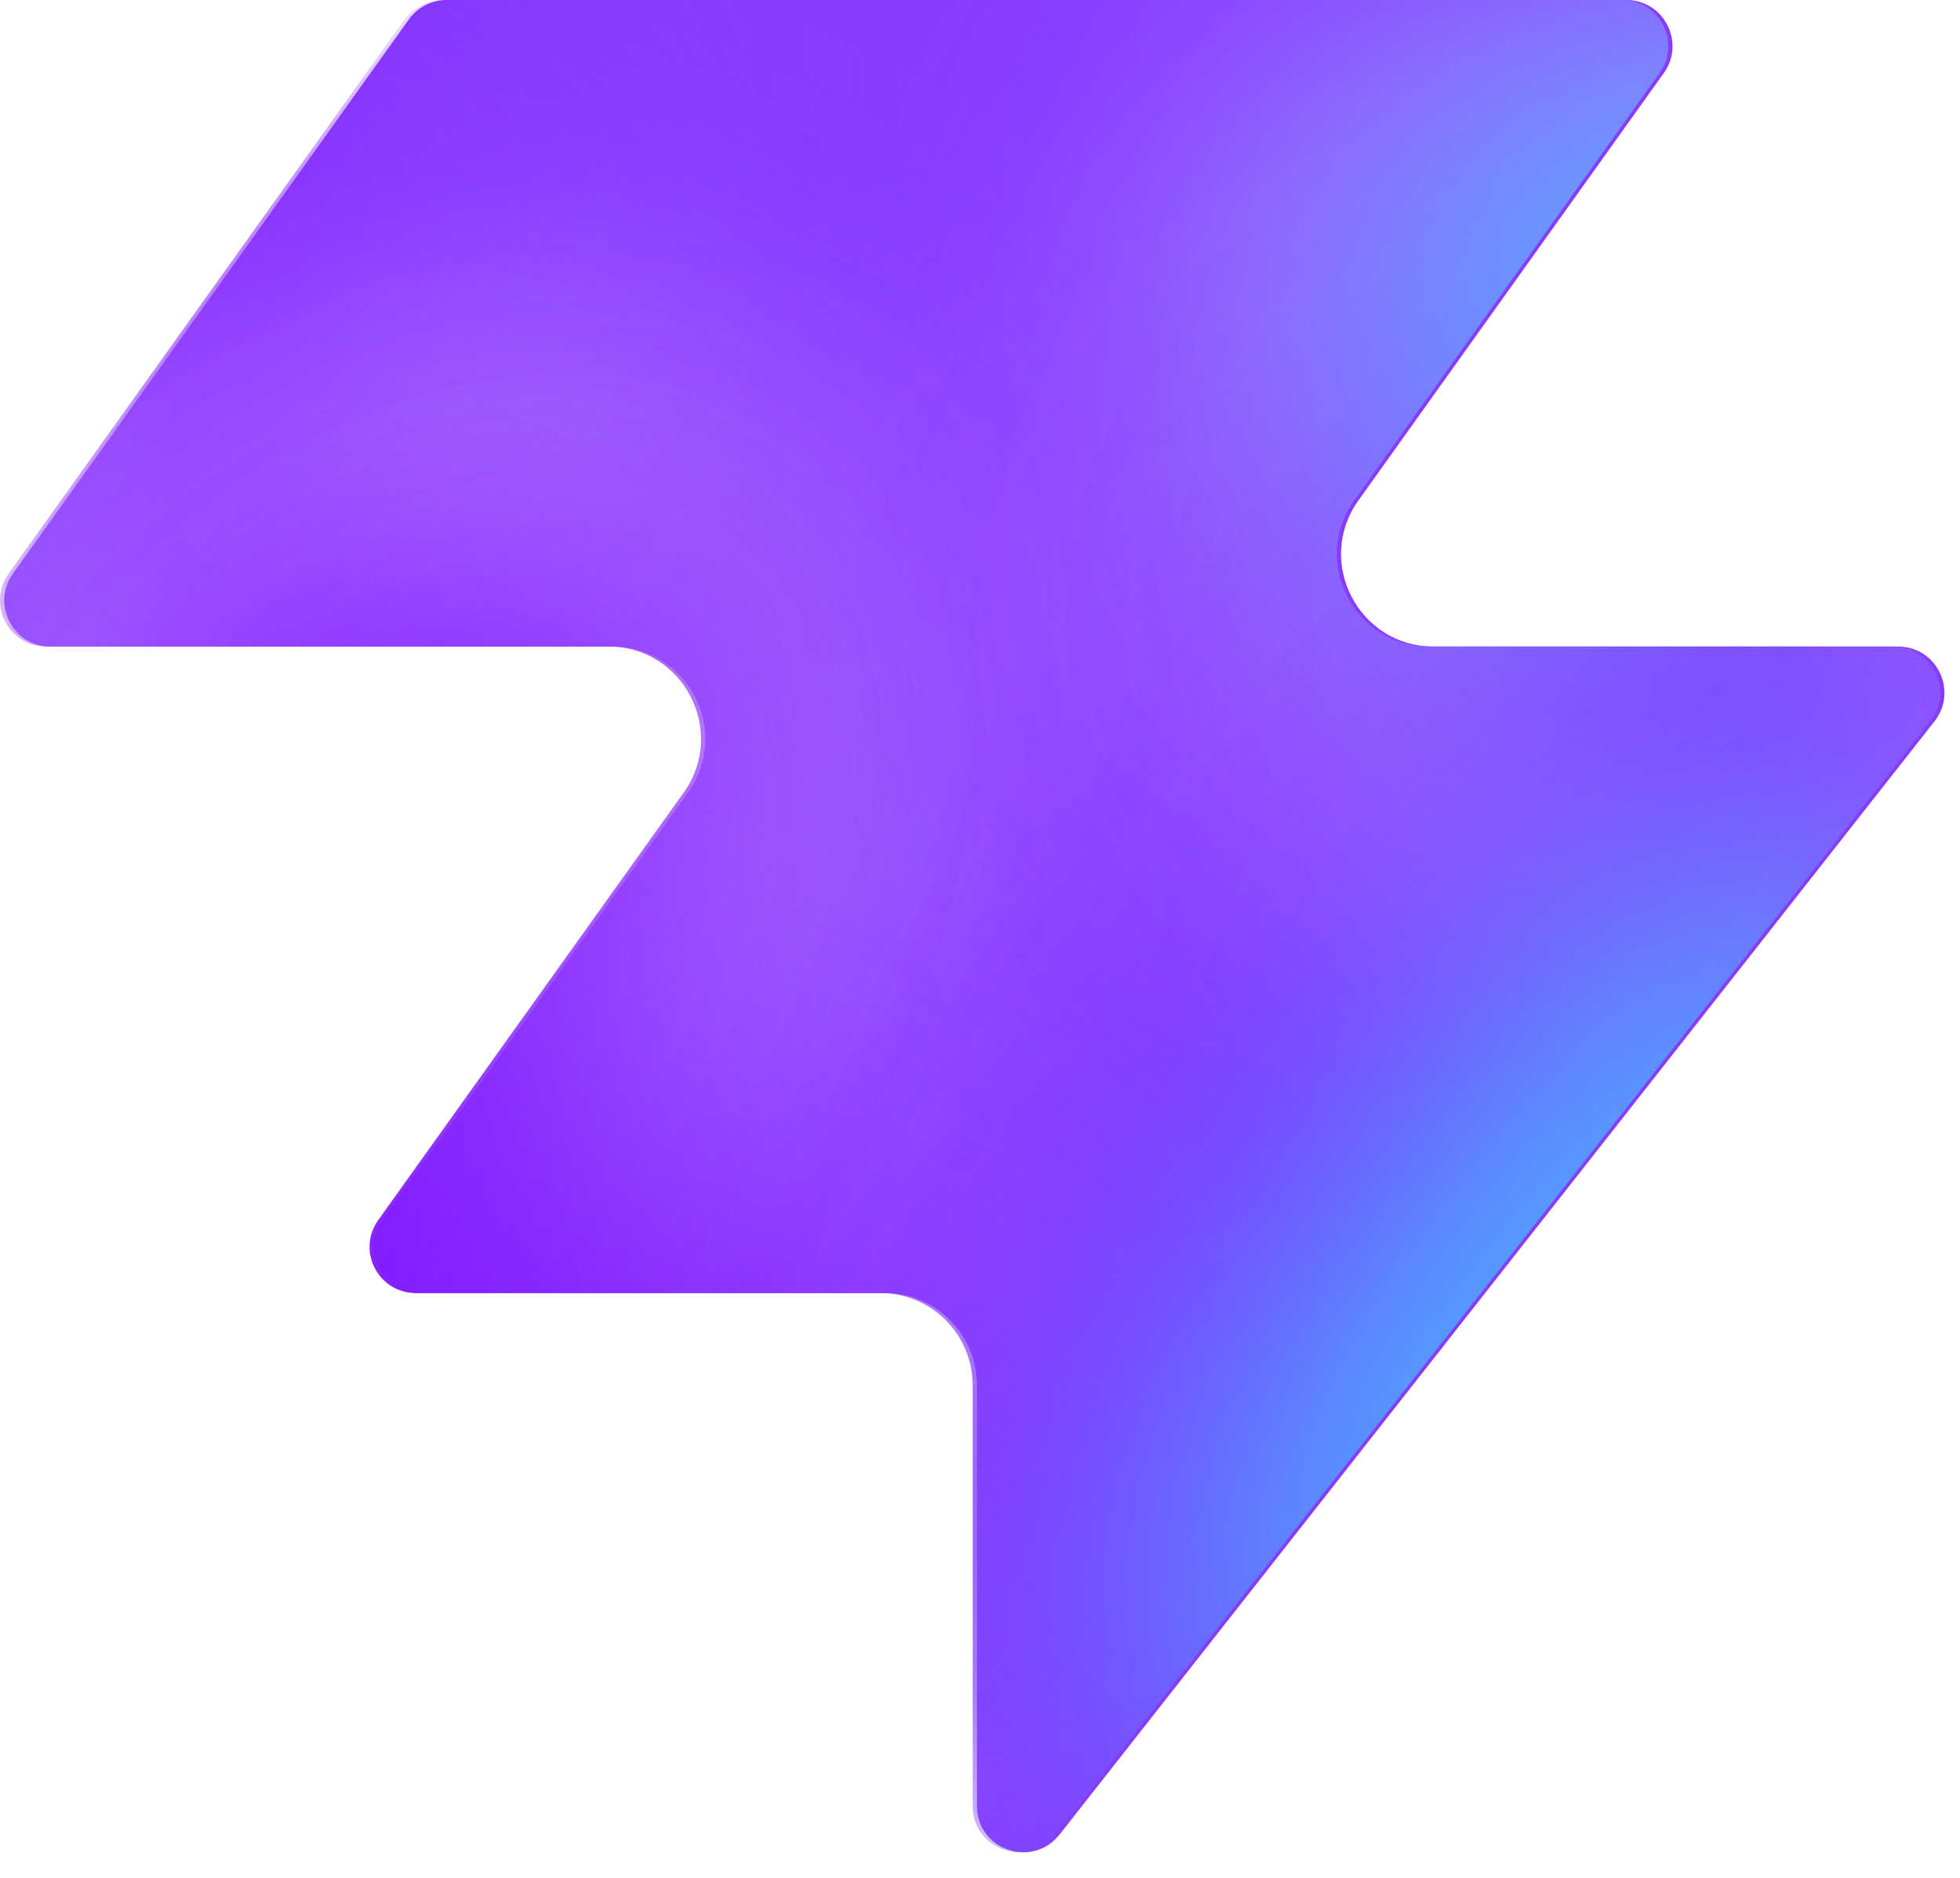
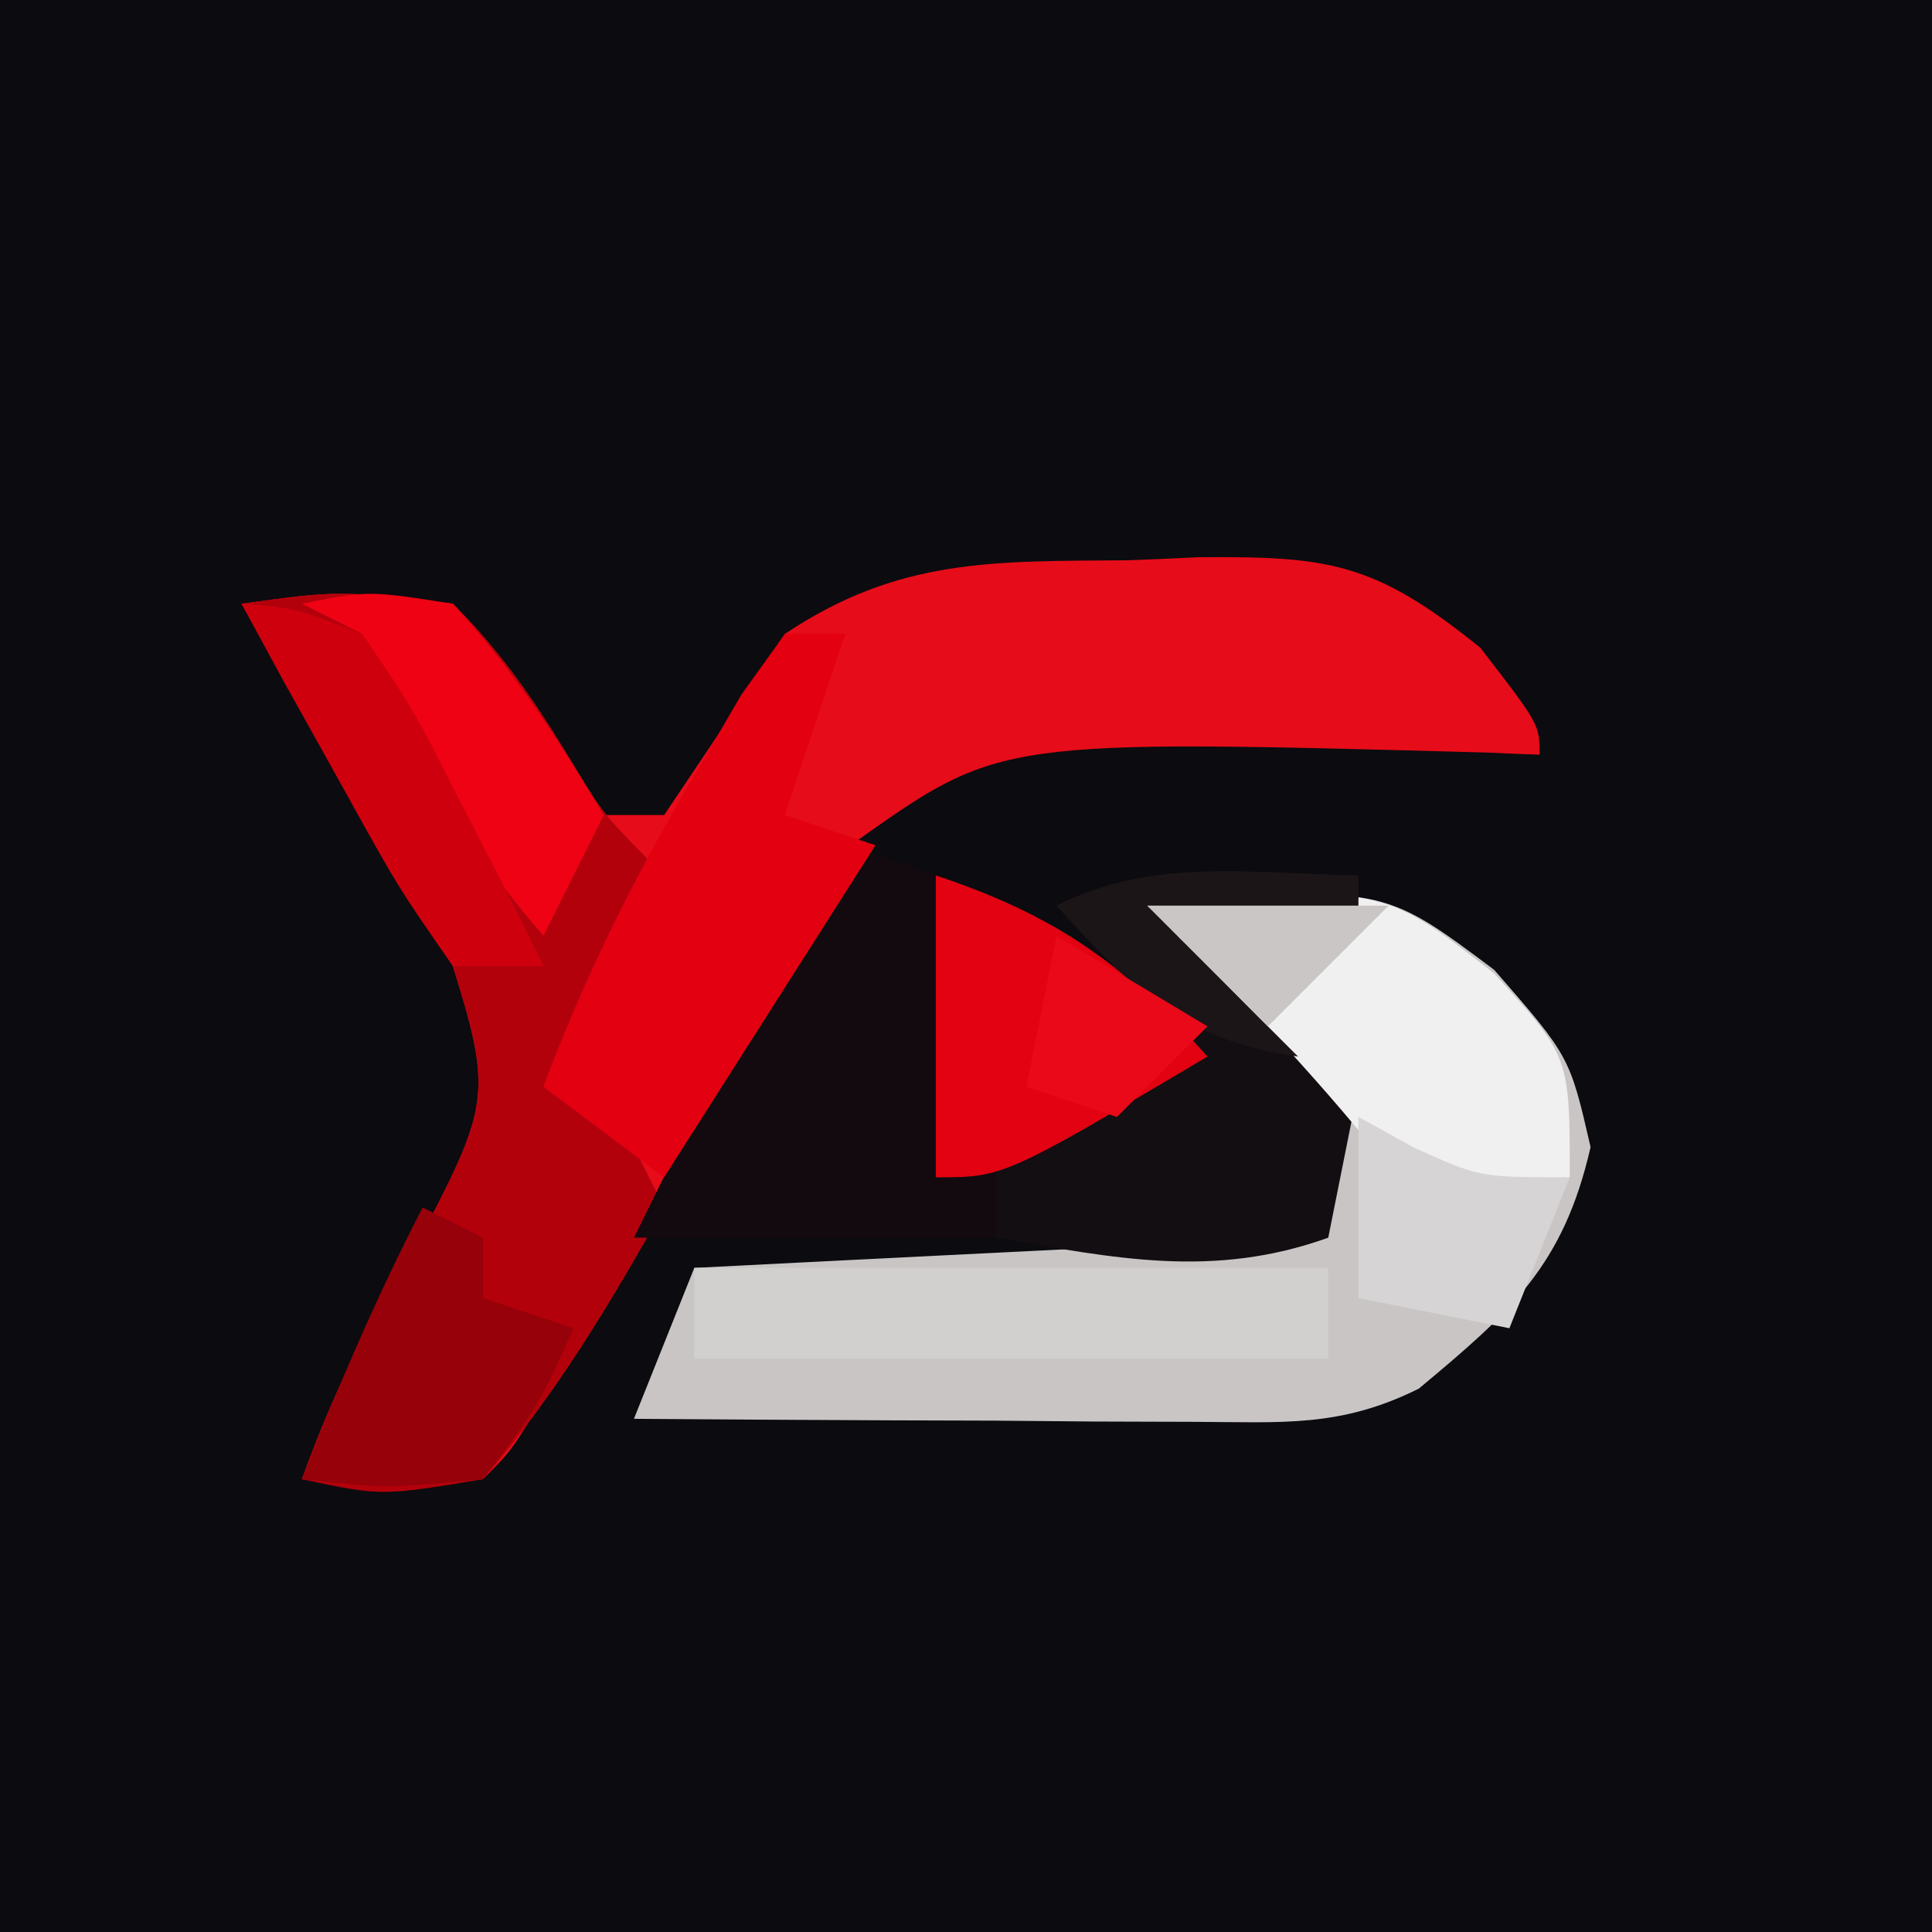
- <svg xmlns="http://www.w3.org/2000/svg" width="48" height="46" fill="none" viewBox="0 0 48 46">
-   <path fill="#863bff" d="M25.946 44.938c-.664.845-2.021.375-2.021-.698V33.937a2.26 2.26 0 0 0-2.262-2.262H10.287c-.92 0-1.456-1.04-.92-1.788l7.48-10.471c1.07-1.497 0-3.578-1.842-3.578H1.237c-.92 0-1.456-1.04-.92-1.788L10.013.474c.214-.297.556-.474.92-.474h28.894c.92 0 1.456 1.04.92 1.788l-7.48 10.471c-1.07 1.498 0 3.579 1.842 3.579h11.377c.943 0 1.473 1.088.89 1.83L25.947 44.94z" style="fill:#863bff;fill:color(display-p3 .525 .23 1);fill-opacity:1" />
-   <mask id="a" width="48" height="46" x="0" y="0" maskUnits="userSpaceOnUse" style="mask-type:alpha">
-     <path fill="#000" d="M25.842 44.938c-.664.844-2.021.375-2.021-.698V33.937a2.26 2.26 0 0 0-2.262-2.262H10.183c-.92 0-1.456-1.04-.92-1.788l7.48-10.471c1.07-1.498 0-3.579-1.842-3.579H1.133c-.92 0-1.456-1.04-.92-1.787L9.91.473c.214-.297.556-.474.92-.474h28.894c.92 0 1.456 1.04.92 1.788l-7.48 10.471c-1.07 1.498 0 3.578 1.842 3.578h11.377c.943 0 1.473 1.088.89 1.832L25.843 44.94z" style="fill:#000;fill-opacity:1" />
-   </mask>
-   <g mask="url(#a)">
-     <g filter="url(#b)">
-       <ellipse cx="5.508" cy="14.704" fill="#ede6ff" rx="5.508" ry="14.704" style="fill:#ede6ff;fill:color(display-p3 .927 .903 1);fill-opacity:1" transform="matrix(.00324 1 1 -.00324 -4.47 31.516)" />
-     </g>
-     <g filter="url(#c)">
-       <ellipse cx="10.399" cy="29.851" fill="#ede6ff" rx="10.399" ry="29.851" style="fill:#ede6ff;fill:color(display-p3 .927 .903 1);fill-opacity:1" transform="matrix(.00324 1 1 -.00324 -39.328 7.883)" />
-     </g>
-     <g filter="url(#d)">
-       <ellipse cx="5.508" cy="30.487" fill="#7e14ff" rx="5.508" ry="30.487" style="fill:#7e14ff;fill:color(display-p3 .492 .077 1);fill-opacity:1" transform="rotate(89.814 -25.913 -14.639)scale(1 -1)" />
-     </g>
-     <g filter="url(#e)">
-       <ellipse cx="5.508" cy="30.599" fill="#7e14ff" rx="5.508" ry="30.599" style="fill:#7e14ff;fill:color(display-p3 .492 .077 1);fill-opacity:1" transform="rotate(89.814 -32.644 -3.334)scale(1 -1)" />
-     </g>
-     <g filter="url(#f)">
-       <ellipse cx="5.508" cy="30.599" fill="#7e14ff" rx="5.508" ry="30.599" style="fill:#7e14ff;fill:color(display-p3 .492 .077 1);fill-opacity:1" transform="matrix(.00324 1 1 -.00324 -34.34 30.47)" />
-     </g>
-     <g filter="url(#g)">
-       <ellipse cx="14.072" cy="22.078" fill="#ede6ff" rx="14.072" ry="22.078" style="fill:#ede6ff;fill:color(display-p3 .927 .903 1);fill-opacity:1" transform="rotate(93.35 24.506 48.493)scale(-1 1)" />
-     </g>
-     <g filter="url(#h)">
-       <ellipse cx="3.47" cy="21.501" fill="#7e14ff" rx="3.47" ry="21.501" style="fill:#7e14ff;fill:color(display-p3 .492 .077 1);fill-opacity:1" transform="rotate(89.009 28.708 47.59)scale(-1 1)" />
-     </g>
-     <g filter="url(#i)">
-       <ellipse cx="3.47" cy="21.501" fill="#7e14ff" rx="3.47" ry="21.501" style="fill:#7e14ff;fill:color(display-p3 .492 .077 1);fill-opacity:1" transform="rotate(89.009 28.708 47.59)scale(-1 1)" />
-     </g>
-     <g filter="url(#j)">
-       <ellipse cx=".387" cy="8.972" fill="#7e14ff" rx="4.407" ry="29.108" style="fill:#7e14ff;fill:color(display-p3 .492 .077 1);fill-opacity:1" transform="rotate(39.51 .387 8.972)" />
-     </g>
-     <g filter="url(#k)">
-       <ellipse cx="47.523" cy="-6.092" fill="#7e14ff" rx="4.407" ry="29.108" style="fill:#7e14ff;fill:color(display-p3 .492 .077 1);fill-opacity:1" transform="rotate(37.892 47.523 -6.092)" />
-     </g>
-     <g filter="url(#l)">
-       <ellipse cx="41.412" cy="6.333" fill="#47bfff" rx="5.971" ry="9.665" style="fill:#47bfff;fill:color(display-p3 .28 .748 1);fill-opacity:1" transform="rotate(37.892 41.412 6.333)" />
-     </g>
-     <g filter="url(#m)">
-       <ellipse cx="-1.879" cy="38.332" fill="#7e14ff" rx="4.407" ry="29.108" style="fill:#7e14ff;fill:color(display-p3 .492 .077 1);fill-opacity:1" transform="rotate(37.892 -1.88 38.332)" />
-     </g>
-     <g filter="url(#n)">
-       <ellipse cx="-1.879" cy="38.332" fill="#7e14ff" rx="4.407" ry="29.108" style="fill:#7e14ff;fill:color(display-p3 .492 .077 1);fill-opacity:1" transform="rotate(37.892 -1.88 38.332)" />
-     </g>
-     <g filter="url(#o)">
-       <ellipse cx="35.651" cy="29.907" fill="#7e14ff" rx="4.407" ry="29.108" style="fill:#7e14ff;fill:color(display-p3 .492 .077 1);fill-opacity:1" transform="rotate(37.892 35.651 29.907)" />
-     </g>
-     <g filter="url(#p)">
-       <ellipse cx="38.418" cy="32.4" fill="#47bfff" rx="5.971" ry="15.297" style="fill:#47bfff;fill:color(display-p3 .28 .748 1);fill-opacity:1" transform="rotate(37.892 38.418 32.4)" />
-     </g>
-   </g>
-   <defs>
-     <filter id="b" width="60.045" height="41.654" x="-19.77" y="16.149" color-interpolation-filters="sRGB" filterUnits="userSpaceOnUse">
-       <feFlood flood-opacity="0" result="BackgroundImageFix" />
-       <feBlend in="SourceGraphic" in2="BackgroundImageFix" result="shape" />
-       <feGaussianBlur result="effect1_foregroundBlur_2002_17158" stdDeviation="7.659" />
-     </filter>
-     <filter id="c" width="90.34" height="51.437" x="-54.613" y="-7.533" color-interpolation-filters="sRGB" filterUnits="userSpaceOnUse">
-       <feFlood flood-opacity="0" result="BackgroundImageFix" />
-       <feBlend in="SourceGraphic" in2="BackgroundImageFix" result="shape" />
-       <feGaussianBlur result="effect1_foregroundBlur_2002_17158" stdDeviation="7.659" />
-     </filter>
-     <filter id="d" width="79.355" height="29.4" x="-49.64" y="2.03" color-interpolation-filters="sRGB" filterUnits="userSpaceOnUse">
-       <feFlood flood-opacity="0" result="BackgroundImageFix" />
-       <feBlend in="SourceGraphic" in2="BackgroundImageFix" result="shape" />
-       <feGaussianBlur result="effect1_foregroundBlur_2002_17158" stdDeviation="4.596" />
-     </filter>
-     <filter id="e" width="79.579" height="29.4" x="-45.045" y="20.029" color-interpolation-filters="sRGB" filterUnits="userSpaceOnUse">
-       <feFlood flood-opacity="0" result="BackgroundImageFix" />
-       <feBlend in="SourceGraphic" in2="BackgroundImageFix" result="shape" />
-       <feGaussianBlur result="effect1_foregroundBlur_2002_17158" stdDeviation="4.596" />
-     </filter>
-     <filter id="f" width="79.579" height="29.4" x="-43.513" y="21.178" color-interpolation-filters="sRGB" filterUnits="userSpaceOnUse">
-       <feFlood flood-opacity="0" result="BackgroundImageFix" />
-       <feBlend in="SourceGraphic" in2="BackgroundImageFix" result="shape" />
-       <feGaussianBlur result="effect1_foregroundBlur_2002_17158" stdDeviation="4.596" />
-     </filter>
-     <filter id="g" width="74.749" height="58.852" x="15.756" y="-17.901" color-interpolation-filters="sRGB" filterUnits="userSpaceOnUse">
-       <feFlood flood-opacity="0" result="BackgroundImageFix" />
-       <feBlend in="SourceGraphic" in2="BackgroundImageFix" result="shape" />
-       <feGaussianBlur result="effect1_foregroundBlur_2002_17158" stdDeviation="7.659" />
-     </filter>
-     <filter id="h" width="61.377" height="25.362" x="23.548" y="2.284" color-interpolation-filters="sRGB" filterUnits="userSpaceOnUse">
-       <feFlood flood-opacity="0" result="BackgroundImageFix" />
-       <feBlend in="SourceGraphic" in2="BackgroundImageFix" result="shape" />
-       <feGaussianBlur result="effect1_foregroundBlur_2002_17158" stdDeviation="4.596" />
-     </filter>
-     <filter id="i" width="61.377" height="25.362" x="23.548" y="2.284" color-interpolation-filters="sRGB" filterUnits="userSpaceOnUse">
-       <feFlood flood-opacity="0" result="BackgroundImageFix" />
-       <feBlend in="SourceGraphic" in2="BackgroundImageFix" result="shape" />
-       <feGaussianBlur result="effect1_foregroundBlur_2002_17158" stdDeviation="4.596" />
-     </filter>
-     <filter id="j" width="56.045" height="63.649" x="-27.636" y="-22.853" color-interpolation-filters="sRGB" filterUnits="userSpaceOnUse">
-       <feFlood flood-opacity="0" result="BackgroundImageFix" />
-       <feBlend in="SourceGraphic" in2="BackgroundImageFix" result="shape" />
-       <feGaussianBlur result="effect1_foregroundBlur_2002_17158" stdDeviation="4.596" />
-     </filter>
-     <filter id="k" width="54.814" height="64.646" x="20.116" y="-38.415" color-interpolation-filters="sRGB" filterUnits="userSpaceOnUse">
-       <feFlood flood-opacity="0" result="BackgroundImageFix" />
-       <feBlend in="SourceGraphic" in2="BackgroundImageFix" result="shape" />
-       <feGaussianBlur result="effect1_foregroundBlur_2002_17158" stdDeviation="4.596" />
-     </filter>
-     <filter id="l" width="33.541" height="35.313" x="24.641" y="-11.323" color-interpolation-filters="sRGB" filterUnits="userSpaceOnUse">
-       <feFlood flood-opacity="0" result="BackgroundImageFix" />
-       <feBlend in="SourceGraphic" in2="BackgroundImageFix" result="shape" />
-       <feGaussianBlur result="effect1_foregroundBlur_2002_17158" stdDeviation="4.596" />
-     </filter>
-     <filter id="m" width="54.814" height="64.646" x="-29.286" y="6.009" color-interpolation-filters="sRGB" filterUnits="userSpaceOnUse">
-       <feFlood flood-opacity="0" result="BackgroundImageFix" />
-       <feBlend in="SourceGraphic" in2="BackgroundImageFix" result="shape" />
-       <feGaussianBlur result="effect1_foregroundBlur_2002_17158" stdDeviation="4.596" />
-     </filter>
-     <filter id="n" width="54.814" height="64.646" x="-29.286" y="6.009" color-interpolation-filters="sRGB" filterUnits="userSpaceOnUse">
-       <feFlood flood-opacity="0" result="BackgroundImageFix" />
-       <feBlend in="SourceGraphic" in2="BackgroundImageFix" result="shape" />
-       <feGaussianBlur result="effect1_foregroundBlur_2002_17158" stdDeviation="4.596" />
-     </filter>
-     <filter id="o" width="54.814" height="64.646" x="8.244" y="-2.416" color-interpolation-filters="sRGB" filterUnits="userSpaceOnUse">
-       <feFlood flood-opacity="0" result="BackgroundImageFix" />
-       <feBlend in="SourceGraphic" in2="BackgroundImageFix" result="shape" />
-       <feGaussianBlur result="effect1_foregroundBlur_2002_17158" stdDeviation="4.596" />
-     </filter>
-     <filter id="p" width="39.409" height="43.623" x="18.713" y="10.588" color-interpolation-filters="sRGB" filterUnits="userSpaceOnUse">
-       <feFlood flood-opacity="0" result="BackgroundImageFix" />
-       <feBlend in="SourceGraphic" in2="BackgroundImageFix" result="shape" />
-       <feGaussianBlur result="effect1_foregroundBlur_2002_17158" stdDeviation="4.596" />
-     </filter>
-   </defs>
+ <svg xmlns="http://www.w3.org/2000/svg" version="1.1" width="64" height="64">
+   <path d="M0,0C21.33,0,42.67,0,64,0c0,21.33,0,42.67,0,64c-21.33,0-42.67,0-64,0C0,42.67,0,21.33,0,0Z" fill="#0C0B0F" />
+   <path d="M37.38,18.56c.75-.03,1.51-.06,2.28-.1c4.35-.04,5.87,.16,9.38,3C51,24,51,24,51,25c-.57-.02-1.14-.04-1.72-.07c-16.15-.44-16.15-.44-20.92,2.94C26.56,30.5,25.28,33.09,24,36c-1.27,2.2-2.57,4.39-3.87,6.56c-.58,1.01-1.15,2.03-1.75,3.07C17,48,17,48,16,49c-2,.04-4,.04-6,0c1.12-3.08,2.44-5.74,4.19-8.5c2.03-3.92,2.07-4.47,.81-8.5c-1.12-2.14-2.31-4.24-3.56-6.31c-.64-1.07-1.28-2.14-1.94-3.24C9,21.64,8.51,20.83,8,20c3.19-.44,3.19-.44,7,0c1.65,1.7,2.77,3.42,3.96,5.47c.34,.5,.69,1.01,1.04,1.53c.66,0,1.32,0,2,0c1.34-1.99,2.68-3.99,4-6c3.8-2.54,6.96-2.4,11.38-2.44Z" fill="#E70C19" />
+   <path d="M38,30c7.77-.67,7.77-.67,11.5,2.13C52,35,52,35,52.69,38c-.9,3.93-2.63,5.45-5.69,8c-2.61,1.3-4.53,1.11-7.45,1.1c-.53,0-.53,0-3.26-.01c-1.12-.01-2.25-.02-3.41-.03c-1.14,0-2.28-.01-3.45-.01c-2.81-.01-5.62-.03-8.43-.05c.66-1.65,1.32-3.3,2-5c3.33-.17,3.33-.17,20-1c.33-1.65,.66-3.3,1-5c-.99-.8-1.98-1.61-3-2.44c-.99-.84-1.98-1.69-3-2.56c0-.33,0-.66,0-1Z" fill="#C9C5C5" />
+   <path d="M8,20c3.19-.44,3.19-.44,7,0c1.65,1.63,2.76,3.29,3.96,5.27C20,27,20,27,22,29c-.52,.78-1.03,1.57-1.56,2.38c-.48,.86-.95,1.73-1.44,2.62c.33,.66,.66,1.32,1,2c.67,1.33,1.33,2.67,2,4c-1.79,3.19-3.6,6.23-6,9c-3.37,.56-3.37,.56-6,0c1.12-3.08,2.44-5.74,4.19-8.5c2.03-3.92,2.07-4.47,.81-8.5c-1.12-2.14-2.31-4.24-3.56-6.31c-.64-1.07-1.28-2.14-1.94-3.24C9,21.64,8.51,20.83,8,20Z" fill="#B3010C" />
+   <path d="M28,28c4.62,1.32,8.1,3.21,12,6c-4.75,4-4.75,4-7,4c0,.99,0,1.98,0,3c-4,0-8,0-12,0c4.75-9.63,4.75-9.63,7-13Z" fill="#120A0F" />
+   <path d="M45,29c0,.33,0,.66,0,1c-1.98,.33-3.96,.66-6,1c1.98,1.65,3.96,3.3,6,5c-.33,1.65-.66,3.3-1,5c-3.82,1.37-7.07,.68-11,0c0-.99,0-1.98,0-3c3-2.19,3-2.19,6-4c-1.32-1.32-2.64-2.64-4-4c3.21-1.61,6.44-1.06,10-1Z" fill="#130E12" />
+   <path d="M26,21c.66,0,1.32,0,2,0c-.66,1.98-1.32,3.96-2,6c.99,.33,1.98,.66,3,1c-2.33,3.67-4.67,7.33-7,11c-1.32-.99-2.64-1.98-4-3c1.37-3.66,3.01-6.95,5-10.31c.52-.89,1.03-1.77,1.56-2.68c.48-.66,.95-1.33,1.44-2.01Z" fill="#E30010" />
+   <path d="M38,30c7.77-.67,7.77-.67,11.5,2.25C52,35,52,35,52,39c-1.65,.33-3.3,.66-5,1c-.56-.72-1.11-1.44-1.69-2.19C43.02,35.03,40.59,32.51,38,30Z" fill="#F1F0F0" />
+   <path d="M23,42c7,0,14,0,21,0c0,.99,0,1.98,0,3c-7,0-14,0-21,0c0-.99,0-1.98,0-3Z" fill="#D2CFCF" />
+   <path d="M31,29c3.94,1.31,6.23,2.92,9,6c-6.75,4-6.75,4-9,4c0-3.3,0-6.6,0-10Z" fill="#E20211" />
+   <path d="M14,40c.66,.33,1.32,.66,2,1c0,.66,0,1.32,0,2c.99,.33,1.98,.66,3,1c-1.12,2.5-1.12,2.5-3,5c-3.19,.31-3.19,.31-6,0c1.2-3.08,2.48-6.06,4-9Z" fill="#970109" />
+   <path d="M10,20c2.19-.44,2.19-.44,5,0c1.98,2.14,3.5,4.5,5,7c-.66,1.32-1.32,2.64-2,4c-2.77-3.23-4.47-6.06-6-10c-.66-.33-1.32-.66-2-1Z" fill="#EF0213" />
+   <path d="M8,20c1.8,.15,1.8,.15,4,1c1.7,2.5,1.7,2.5,3.25,5.56c.26,.51,.26,.51,1.58,3.07c.38,.78,.77,1.56,1.17,2.37c-.99,0-1.98,0-3,0c-1.82-2.62-1.82-2.62-3.69-6c-.62-1.11-1.24-2.23-1.88-3.37C8.96,21.76,8.48,20.89,8,20Z" fill="#CF000D" />
+   <path d="M45,37c.6,.33,1.2,.66,1.81,1C49,39,49,39,52,39c-.66,1.65-1.32,3.3-2,5c-1.65-.33-3.3-.66-5-1c0-1.98,0-3.96,0-6Z" fill="#D6D4D4" />
+   <path d="M45,29c0,.33,0,.66,0,1c-1.98,.33-3.96,.66-6,1c1.32,1.32,2.64,2.64,4,4c-3.8-.54-5.47-2.2-8-5c3.21-1.61,6.44-1.06,10-1Z" fill="#1C1518" />
+   <path d="M35,31c1.65,.99,3.3,1.98,5,3c-.99,.99-1.98,1.98-3,3c-.99-.33-1.98-.66-3-1c.33-1.65,.66-3.3,1-5Z" fill="#EA0918" />
+   <path d="M38,30c2.64,0,5.28,0,8,0c-1.32,1.32-2.64,2.64-4,4c-1.32-1.32-2.64-2.64-4-4Z" fill="#CAC6C6" />
</svg>
